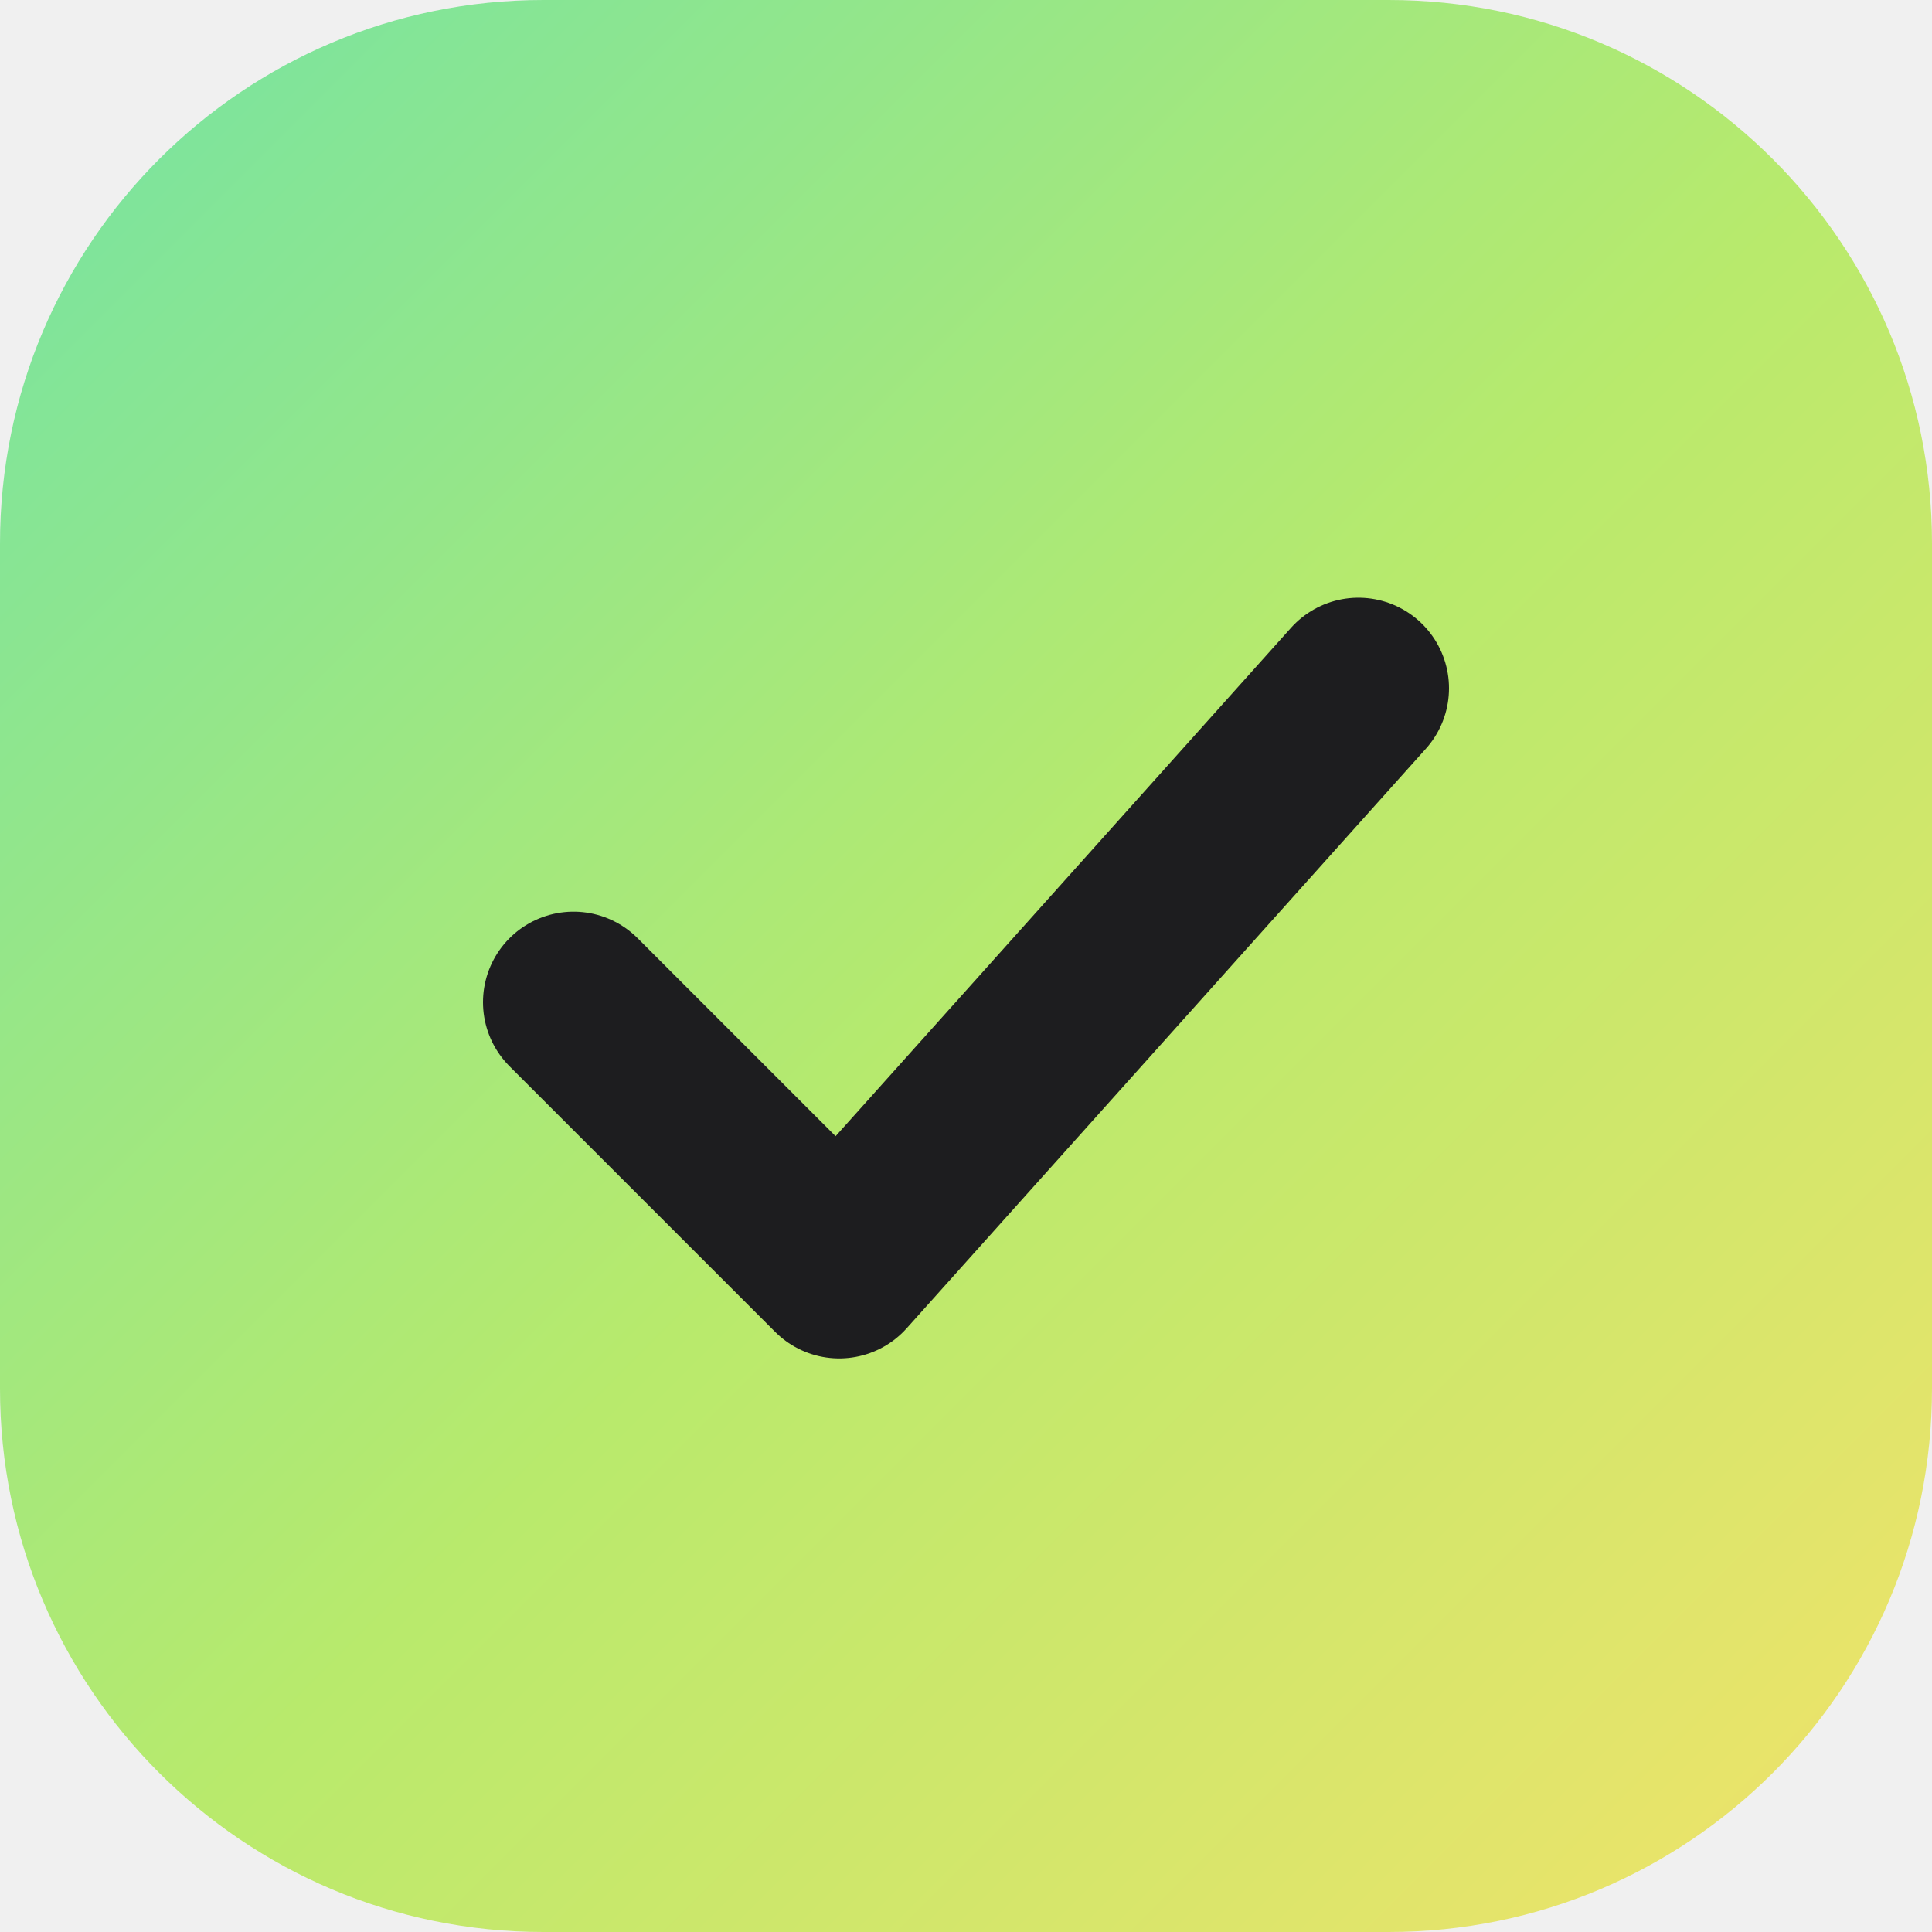
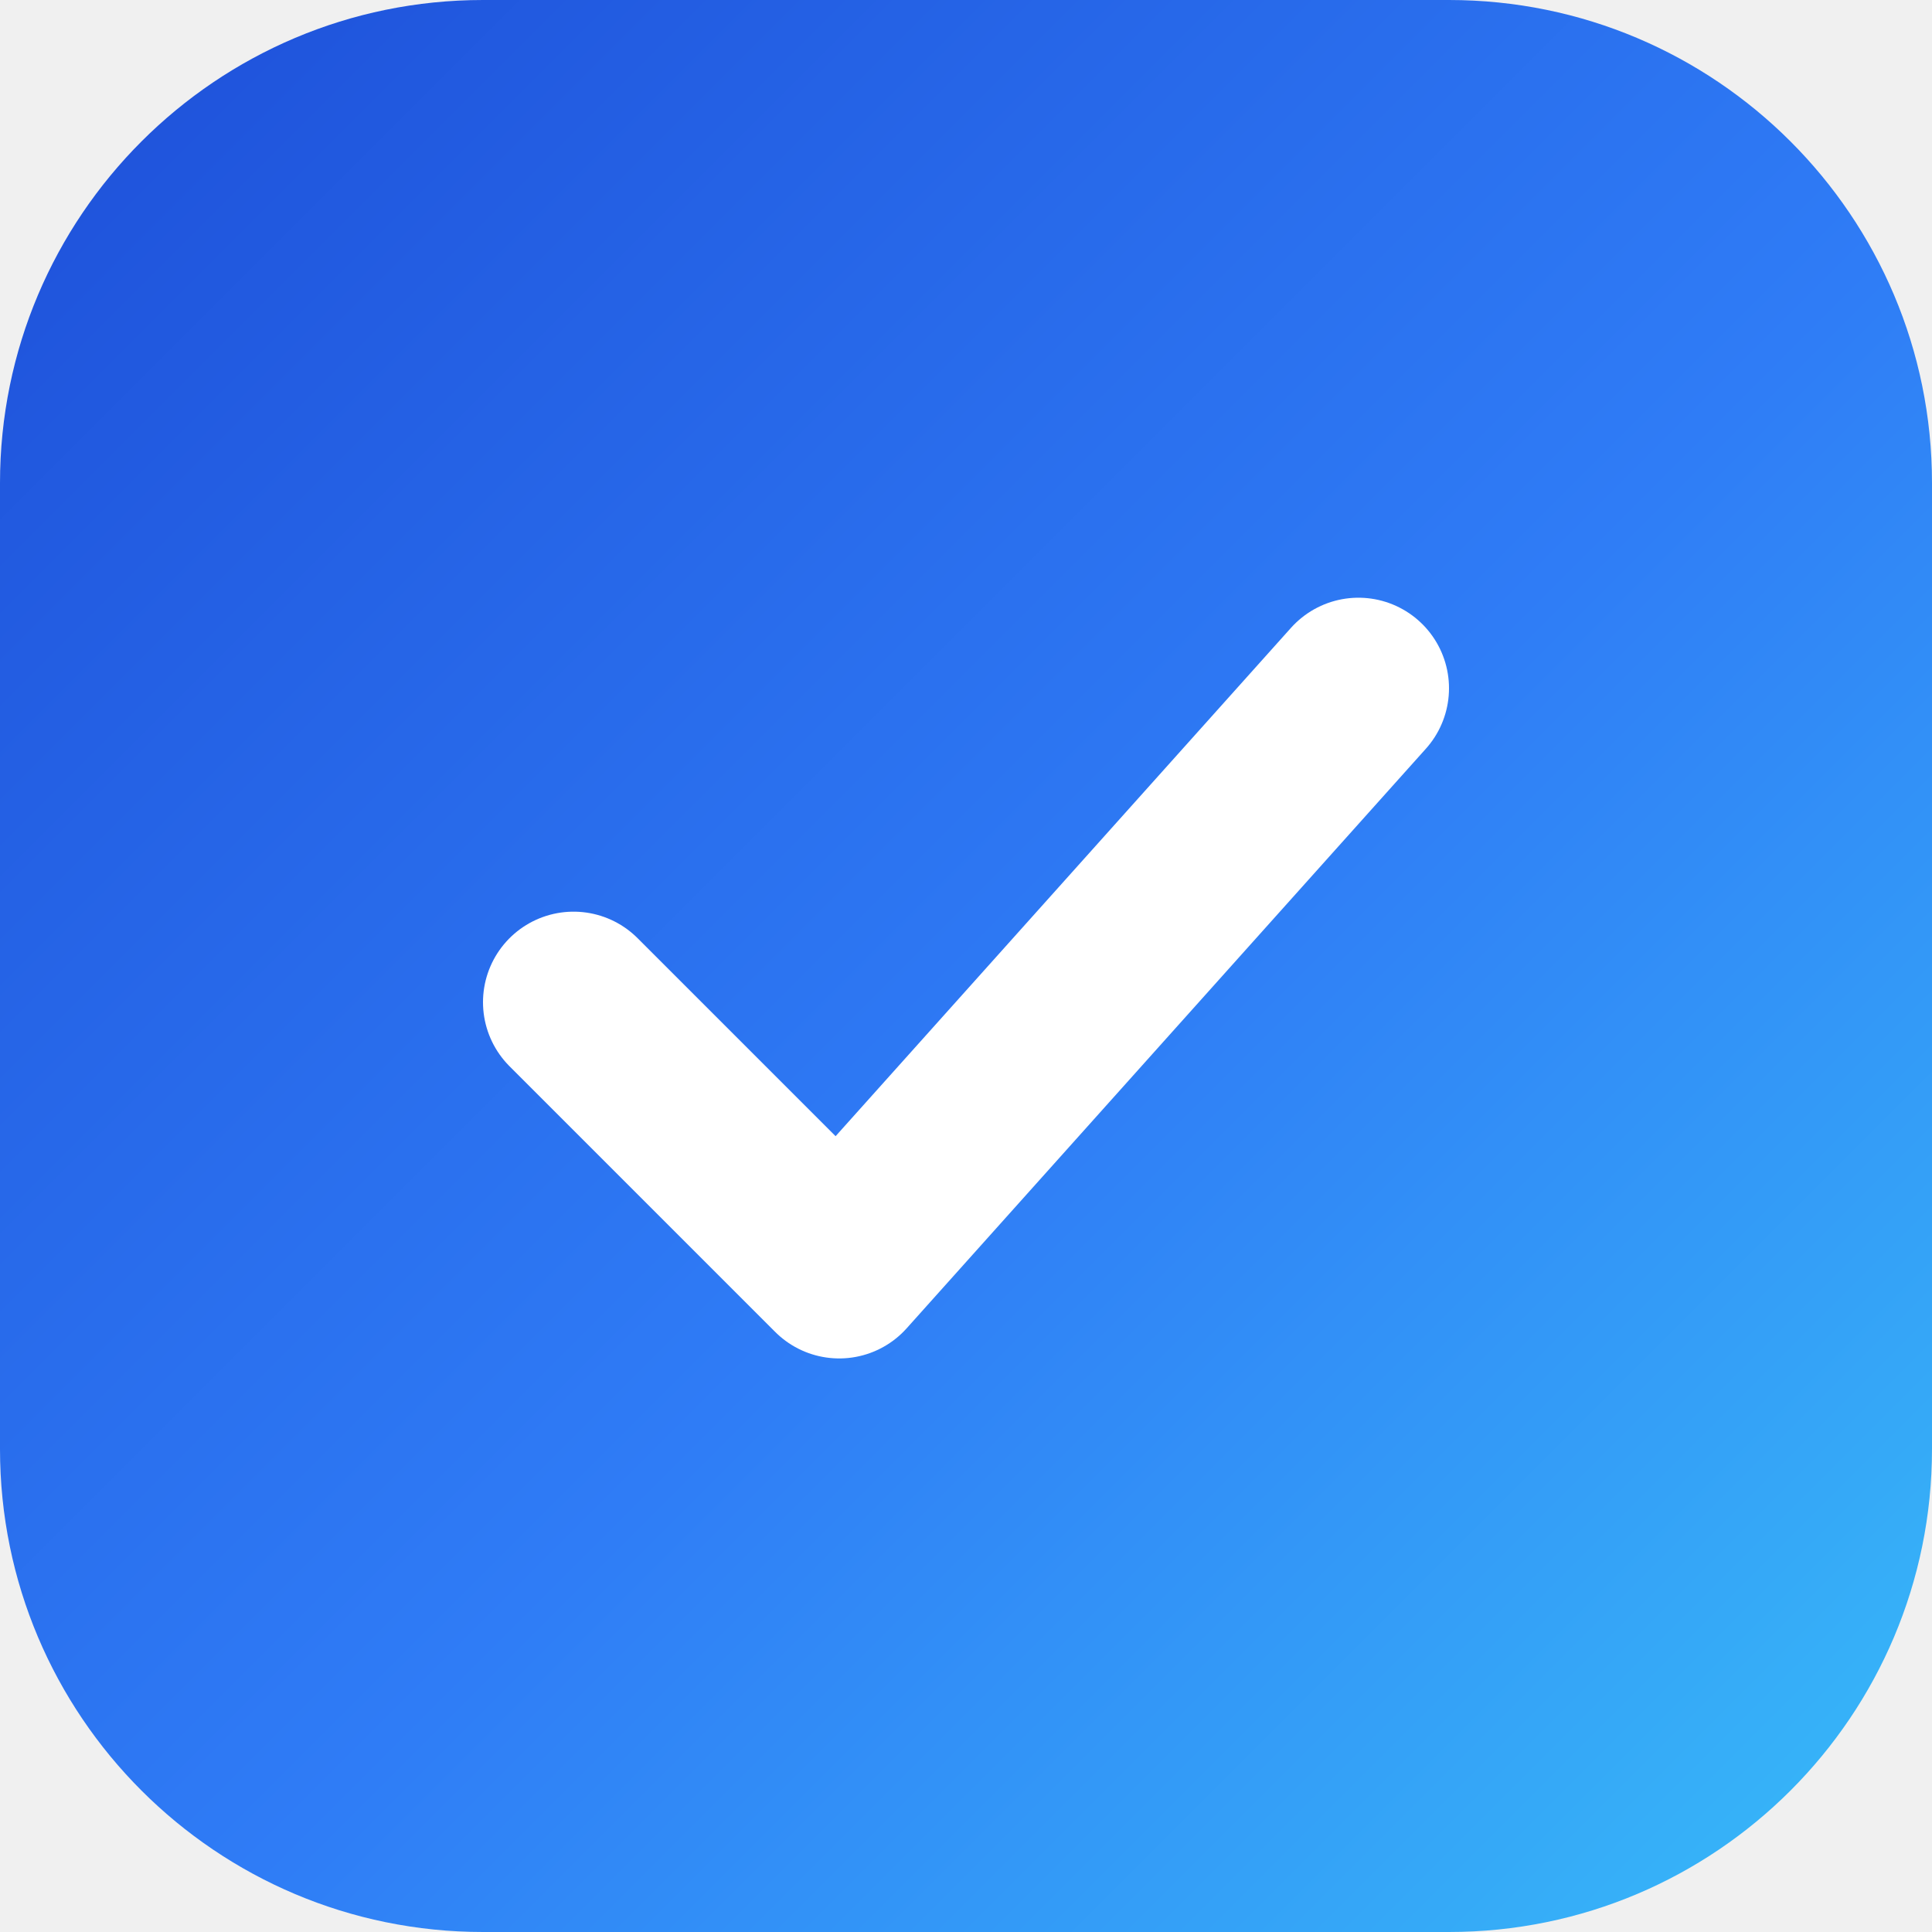
<svg xmlns="http://www.w3.org/2000/svg" viewBox="0 0 32 32">
  <defs>
    <linearGradient id="g" x1="0" y1="0" x2="1" y2="1">
-       <stop offset="0" stop-color="#74e3a4" />
-       <stop offset=".52" stop-color="#b8ea6c" />
-       <stop offset="1" stop-color="#f3e26a" />
+       <stop offset="0" stop-color="#1d4ed8" />
+       <stop offset=".55" stop-color="#2f7cf6" />
+       <stop offset="1" stop-color="#38bdf8" />
    </linearGradient>
  </defs>
-   <rect width="32" height="32" rx="9" fill="url(#g)" />
-   <path d="M9.5 16.6l4.4 4.4 8.6-9.6" fill="none" stroke="#1d1d1f" stroke-width="3" stroke-linecap="round" stroke-linejoin="round" />
+   <rect width="32" height="32" rx="8" fill="url(#g)" />
+   <path d="M9.5 16.6l4.4 4.4 8.6-9.6" fill="none" stroke="#fff" stroke-width="3" stroke-linecap="round" stroke-linejoin="round" />
</svg>
